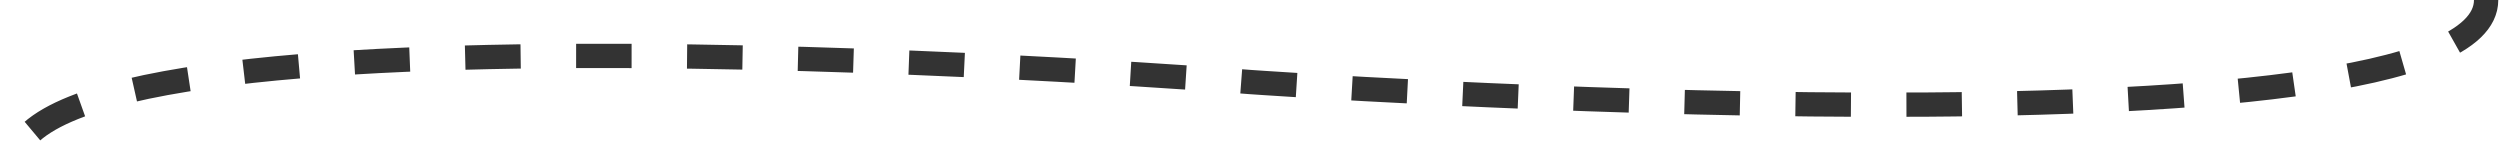
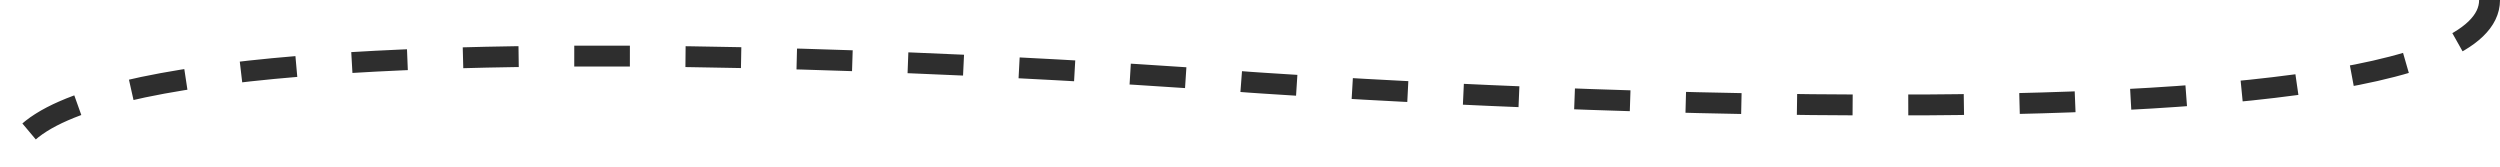
- <svg xmlns="http://www.w3.org/2000/svg" width="721" height="48" viewBox="0 0 721 48" fill="none">
-   <path d="M717 0C717 49 360.5 23.655 360.5 23.655C360.5 23.655 4 -4.5 4 48" stroke="#333333" stroke-width="7" stroke-dasharray="16 16" />
+ <svg xmlns="http://www.w3.org/2000/svg" width="719" height="48" viewBox="0 0 719 48" fill="none">
+   <path d="M716 0C716 49 359.5 23.655 359.5 23.655C359.5 23.655 3 -4.5 3 48" stroke="#2E2E2E" stroke-width="6" stroke-dasharray="16 16" />
</svg>
